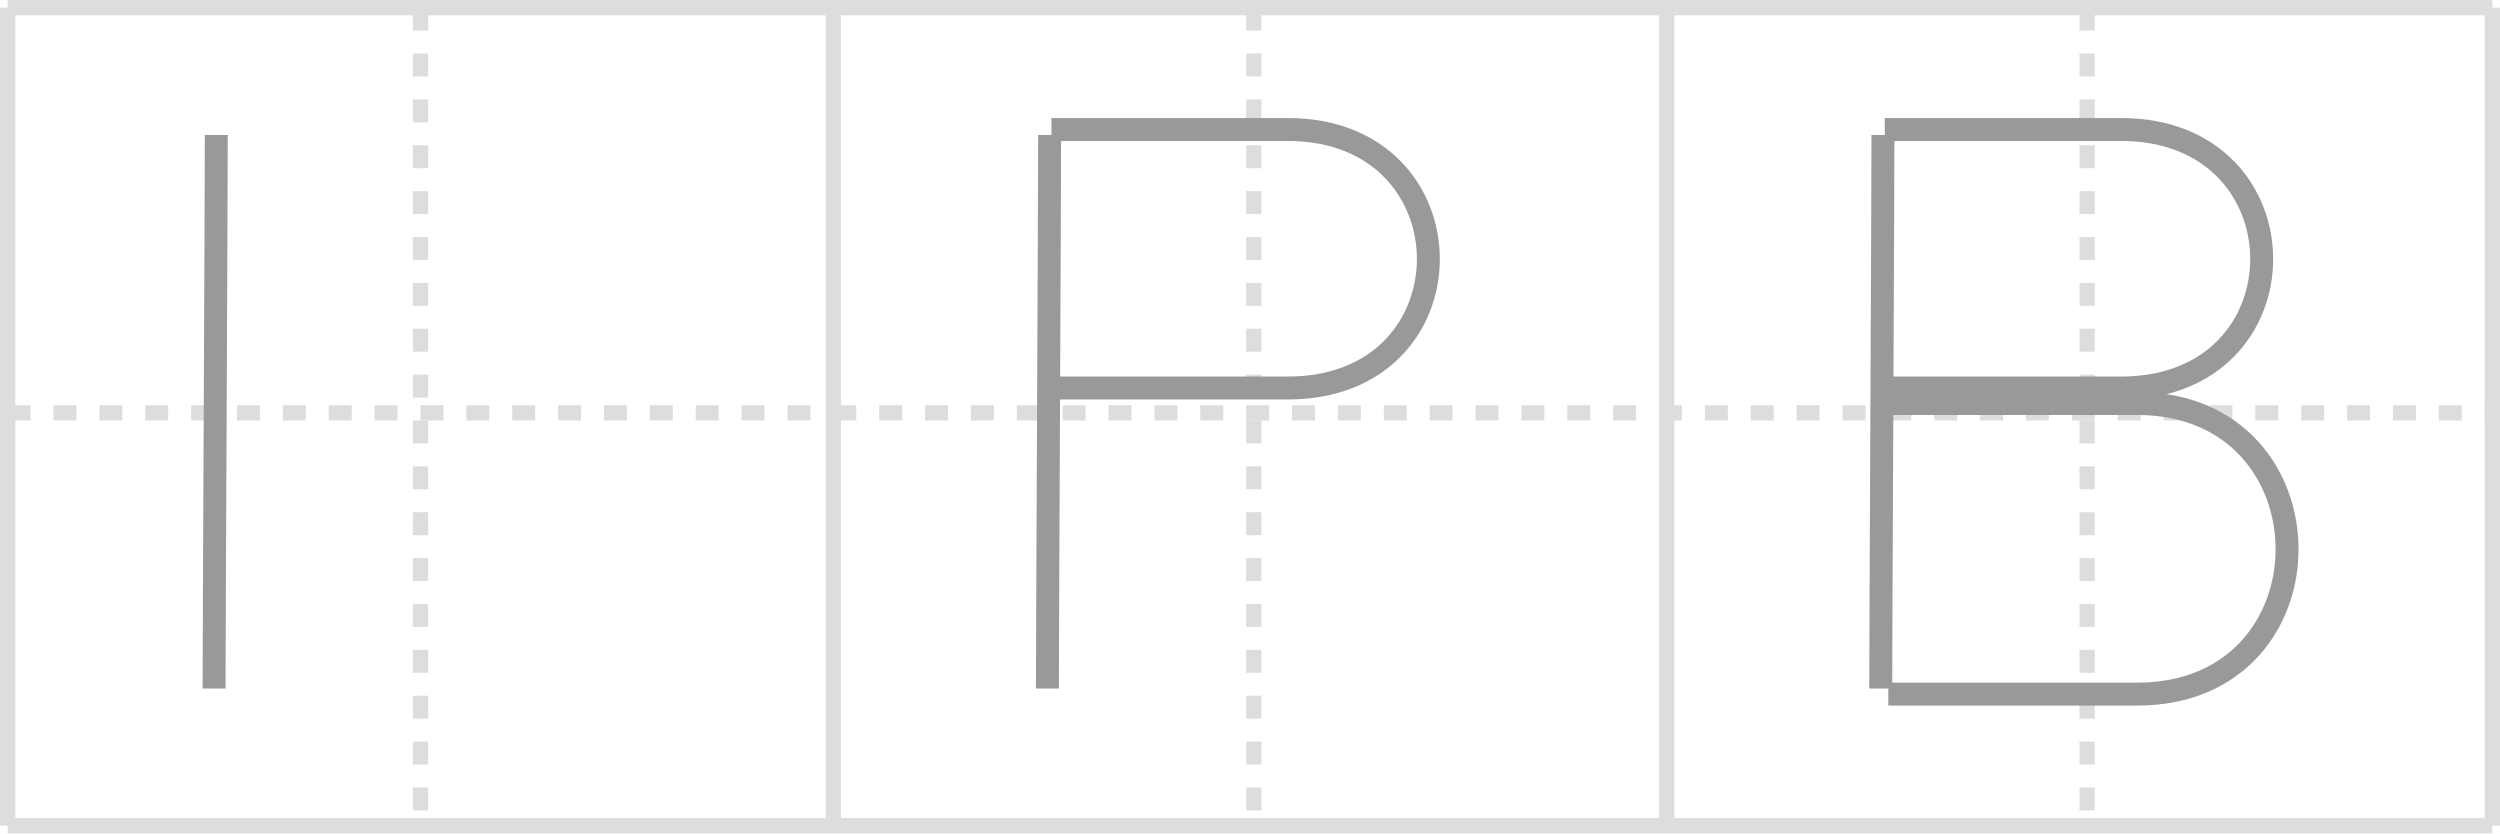
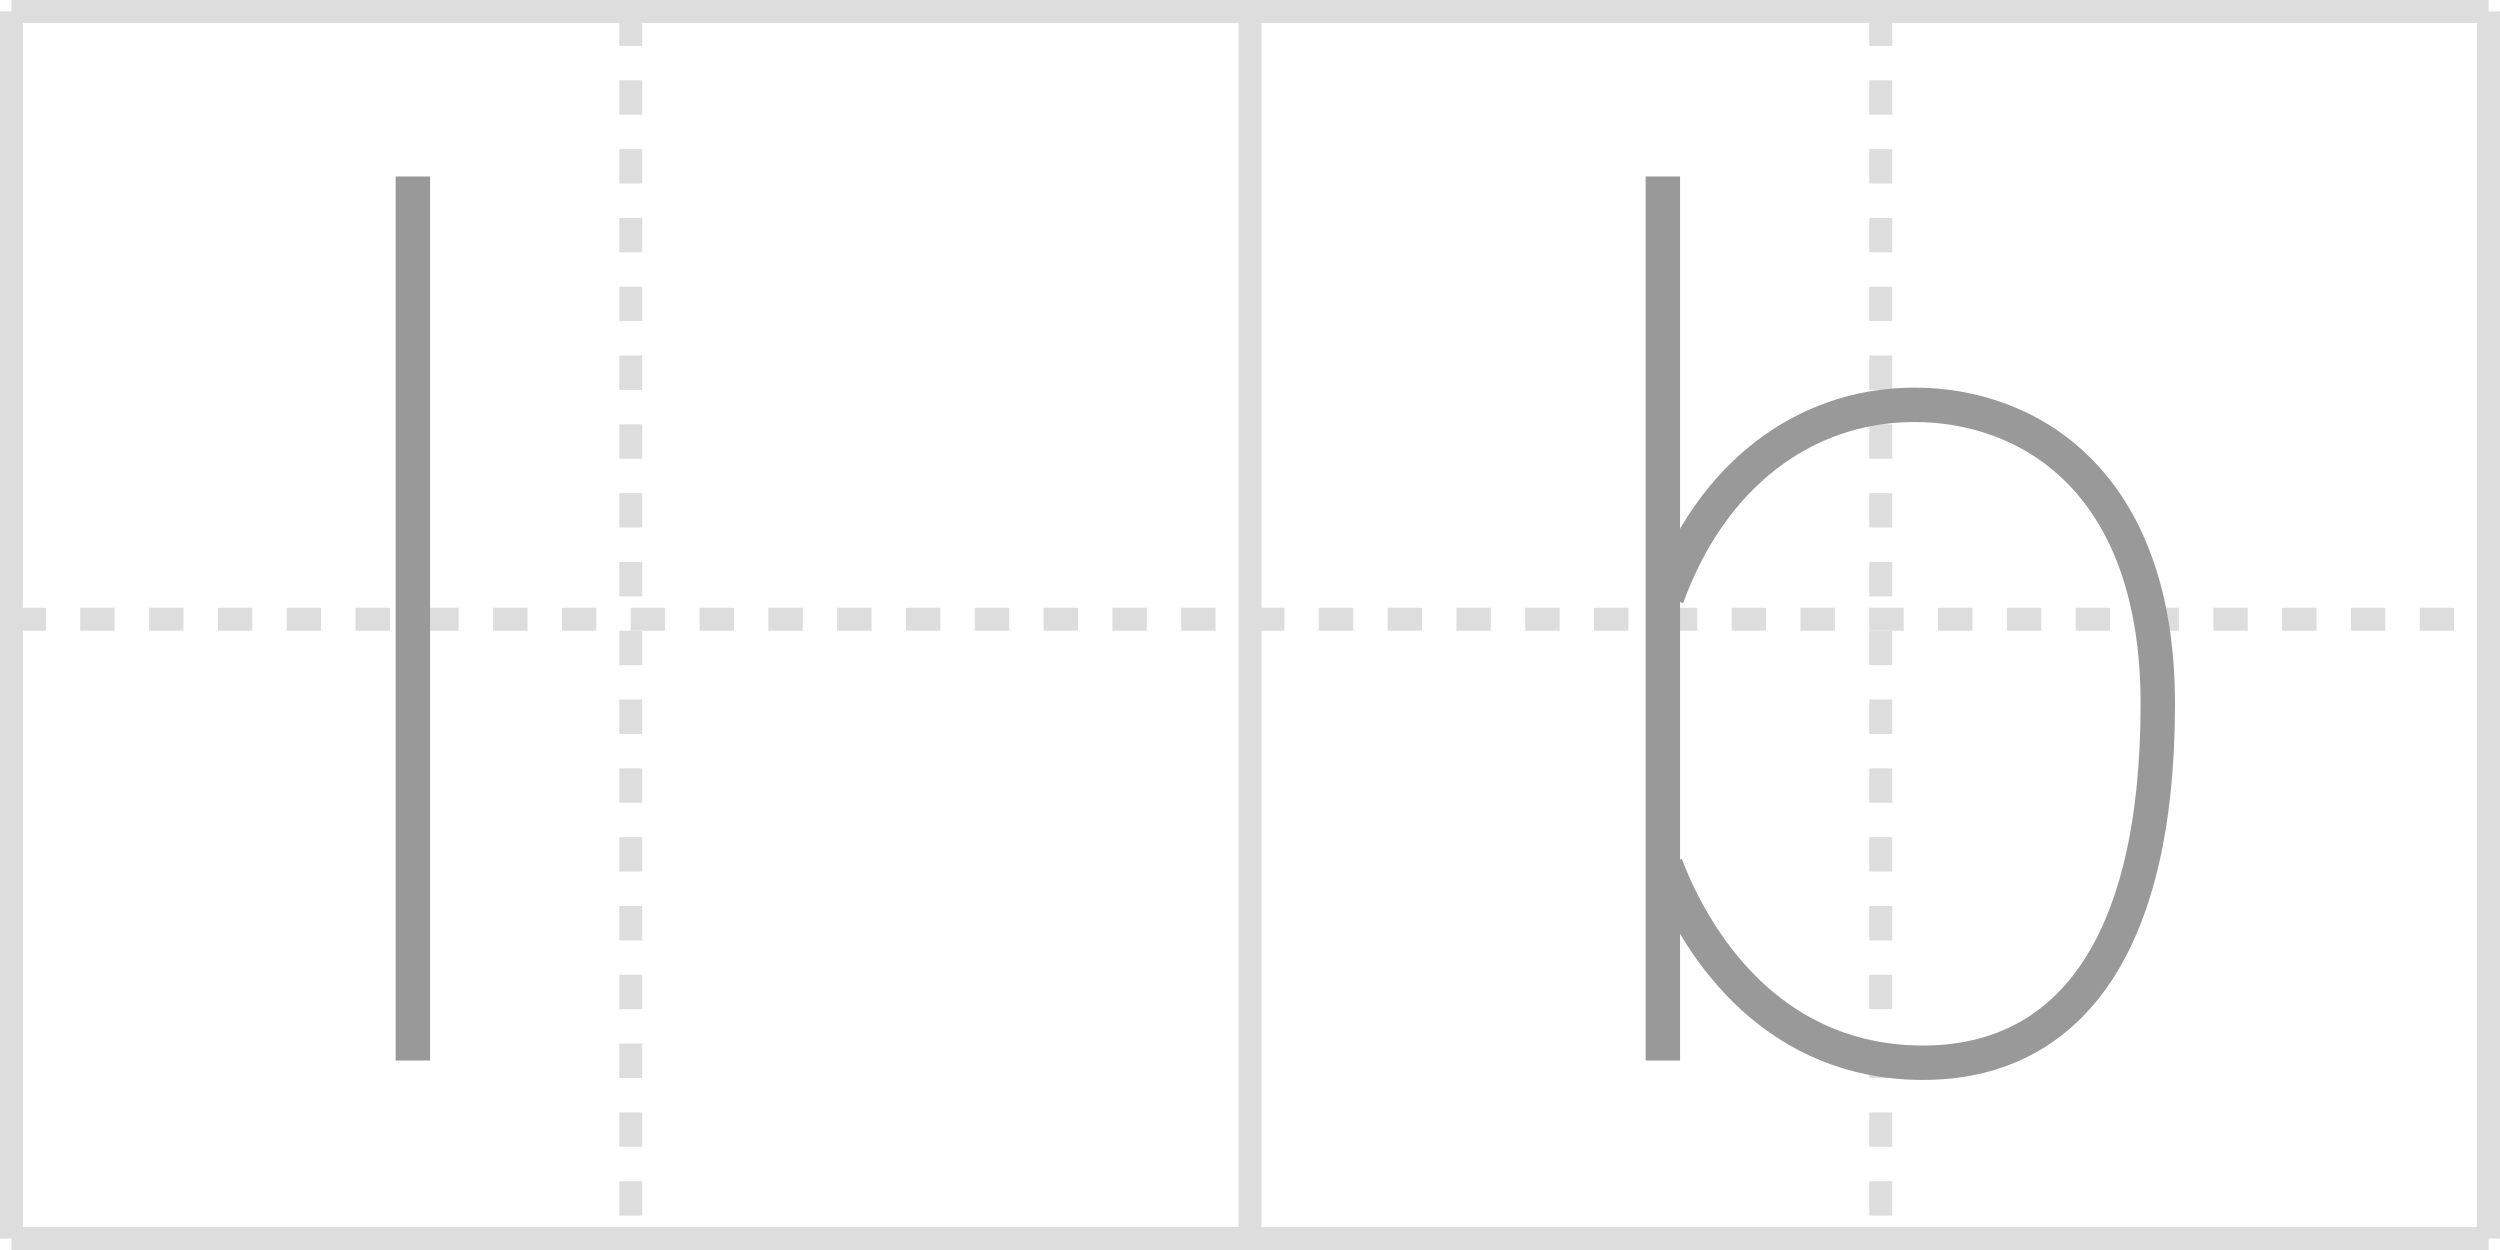
- <svg xmlns="http://www.w3.org/2000/svg" width="327px" height="109px" viewBox="0 0 327 109" xml:space="preserve" version="1.1" baseProfile="full">
-   <line x1="1" y1="1" x2="326" y2="1" style="stroke:#ddd;stroke-width:2" />
+ <svg xmlns="http://www.w3.org/2000/svg" width="218px" height="109px" viewBox="0 0 218 109" xml:space="preserve" version="1.1" baseProfile="full">
+   <line x1="1" y1="1" x2="217" y2="1" style="stroke:#ddd;stroke-width:2" />
  <line x1="1" y1="1" x2="1" y2="108" style="stroke:#ddd;stroke-width:2" />
-   <line x1="1" y1="108" x2="326" y2="108" style="stroke:#ddd;stroke-width:2" />
-   <line x1="326" y1="1" x2="326" y2="108" style="stroke:#ddd;stroke-width:2" />
+   <line x1="1" y1="108" x2="217" y2="108" style="stroke:#ddd;stroke-width:2" />
+   <line x1="217" y1="1" x2="217" y2="108" style="stroke:#ddd;stroke-width:2" />
  <line x1="109" y1="1" x2="109" y2="108" style="stroke:#ddd;stroke-width:2" />
-   <line x1="218" y1="1" x2="218" y2="108" style="stroke:#ddd;stroke-width:2" />
-   <line x1="1" y1="54" x2="326" y2="54" style="stroke:#ddd;stroke-width:2;stroke-dasharray:3 3" />
+   <line x1="1" y1="54" x2="217" y2="54" style="stroke:#ddd;stroke-width:2;stroke-dasharray:3 3" />
  <line x1="55" y1="1" x2="55" y2="108" style="stroke:#ddd;stroke-width:2;stroke-dasharray:3 3" />
  <line x1="164" y1="1" x2="164" y2="108" style="stroke:#ddd;stroke-width:2;stroke-dasharray:3 3" />
-   <line x1="273" y1="1" x2="273" y2="108" style="stroke:#ddd;stroke-width:2;stroke-dasharray:3 3" />
-   <path d="M28.29,17.66c0,8.53-0.29,65.32-0.29,72.4" style="fill:none;stroke:#999;stroke-width:3" />
-   <path d="M137.29,17.66c0,8.53-0.29,65.32-0.29,72.4" style="fill:none;stroke:#999;stroke-width:3" />
-   <path d="M137.53,16.94c17.05,0,13.74,0,30.94,0c24.41,0,24.55,33.81,0,33.81c-16.47,0-17.07,0-30.51,0" style="fill:none;stroke:#999;stroke-width:3" />
-   <path d="M246.29,17.66c0,8.53-0.29,65.32-0.29,72.4" style="fill:none;stroke:#999;stroke-width:3" />
-   <path d="M246.53,16.94c17.05,0,13.74,0,30.94,0c24.41,0,24.55,33.81,0,33.81c-16.47,0-17.07,0-30.51,0" style="fill:none;stroke:#999;stroke-width:3" />
-   <path d="M246.53,52.78c18.2,0,14.67,0,33.02,0c26.05,0,26.21,38.01,0,38.01c-17.58,0-18.22,0-32.56,0" style="fill:none;stroke:#999;stroke-width:3" />
+   <path d="M36.0,15.39c0,5.92,0,67.26,0,77.09" style="fill:none;stroke:#999;stroke-width:3" />
+   <path d="M145.0,15.39c0,5.92,0,67.26,0,77.09" style="fill:none;stroke:#999;stroke-width:3" />
+   <path d="M145.36,52.09c3.82-10.58,11.92-16.79,21.6-16.79c9.68,0,21.2,6.36,21.2,26.09c0,21.59-8.05,31.28-20.48,31.28c-12.43,0-19.36-9.25-22.43-17.24" style="fill:none;stroke:#999;stroke-width:3" />
</svg>
